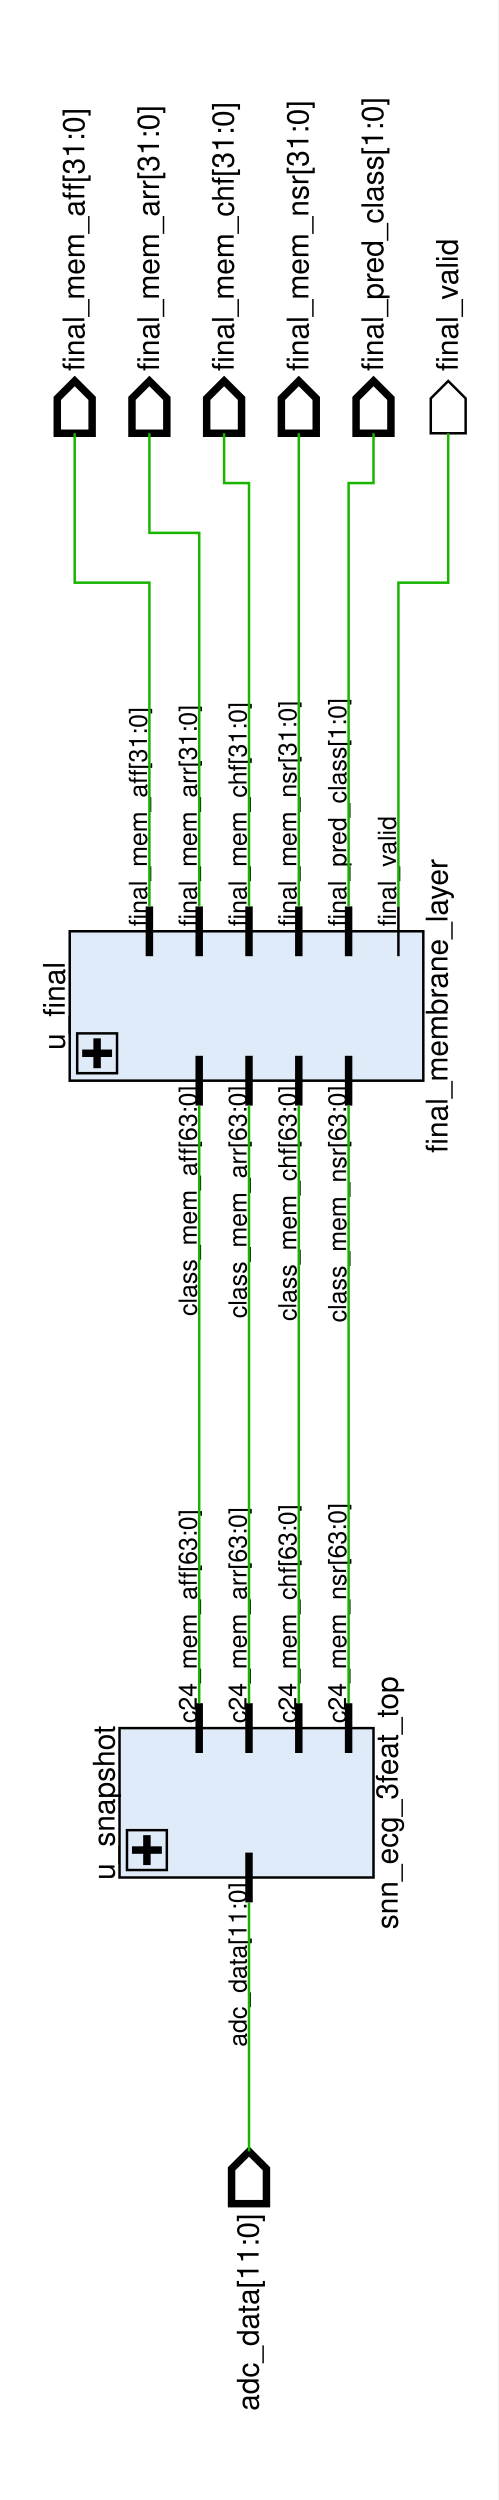
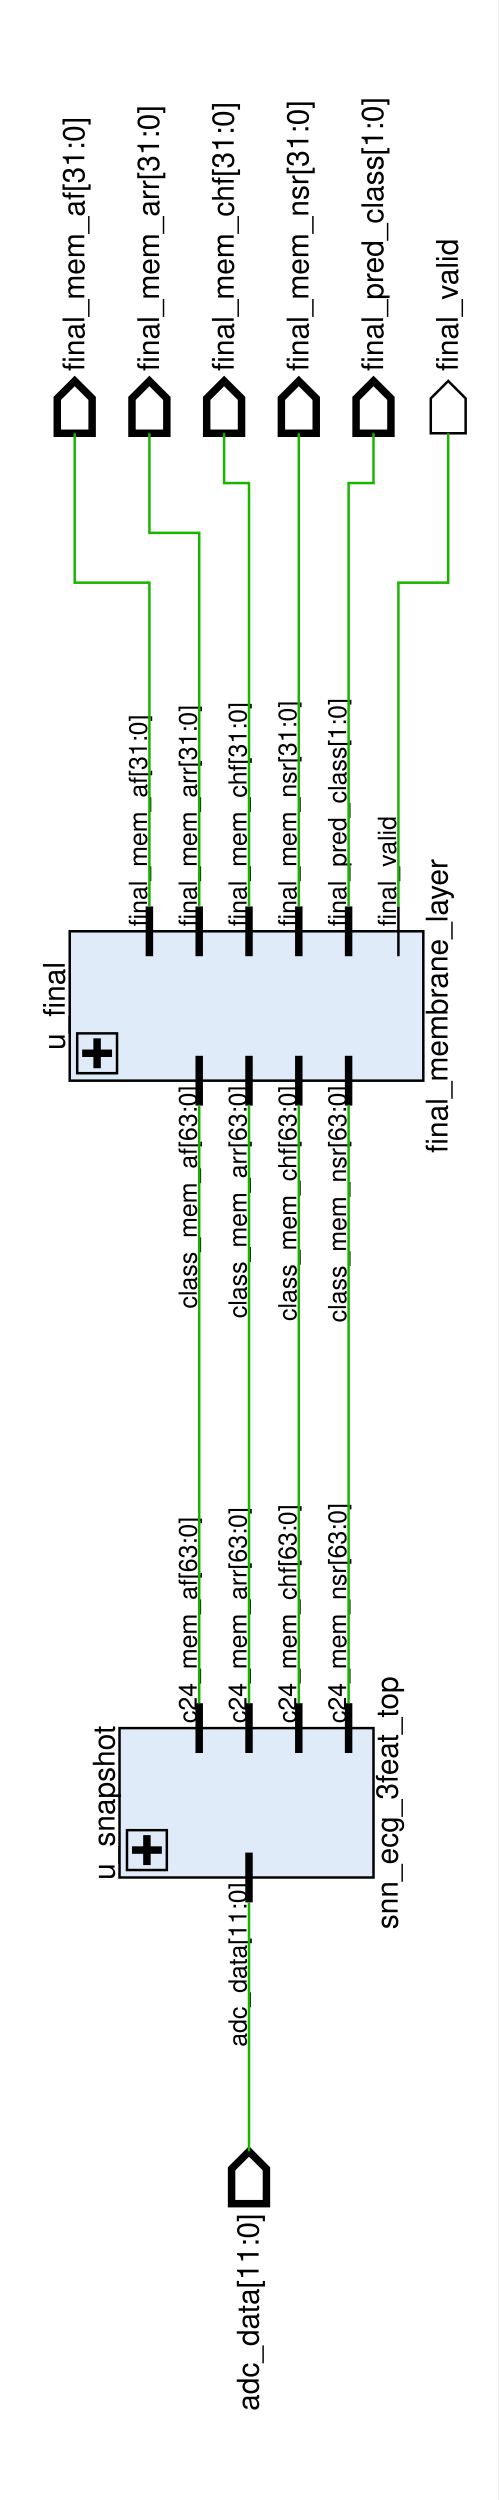
<svg xmlns="http://www.w3.org/2000/svg" viewBox="0 0 200 1004" preserveAspectRatio="xMidYMid meet" version="1.1" baseProfile="full" xml:space="preserve">
  <clipPath id="clippingbbox">
    <rect x="0" y="0" width="1004" height="200" />
  </clipPath>
  <g stroke="#19b400" stroke-width="1" stroke-linecap="butt" stroke-linejoin="miter" stroke-miterlimit="4" stroke-dasharray="none" stroke-dashoffset="0" fill="none" font-family="Helvetica" font-style="normal" font-size="12" writing-mode="lr-tb" cursor="crosshair" transform="rotate(-90) translate(-1004)" clip-path="url(#clippingbbox)">
    <path d="M0 0h1004v201h-1004z" stroke="none" fill="white" />
    <g stroke="black" stroke-width="3">
      <path d="M140 100l-7 7h-14v-14h14z" />
      <text x="115" y="100" fill="black" stroke-width="0" text-anchor="end" dy="3.85">adc_data[11:0]</text>
      <path d="M250 48h60v102h-60z" stroke="none" fill="#dfebf8" />
    </g>
    <g stroke="black">
      <path d="M250 48h60v102h-60z" />
    </g>
    <g stroke="black" stroke-width="3">
      <path d="M261 53v12" />
      <path d="M255 59h12" />
    </g>
    <g stroke="black">
      <path d="M253 51h16v16h-16z" />
      <text x="280" y="46" fill="black" stroke-width="0" text-anchor="middle">u_snapshot</text>
      <text x="280" y="152" fill="black" stroke-width="0" text-anchor="middle" dy="7.7">snn_ecg_3feat_top</text>
    </g>
    <g stroke="black" stroke-width="3">
      <path d="M240 100h10" />
      <text x="248" y="99" fill="black" stroke-width="0" font-size="10" text-anchor="end">adc_data[11:0]</text>
      <path d="M320 80h-10" />
-       <text x="312" y="79" fill="black" stroke-width="0" font-size="10">c24_mem_aff[63:0]</text>
+       <text x="312" y="79" fill="black" stroke-width="0" font-size="10">c24_mem_af[63:0]</text>
      <path d="M320 100h-10" />
      <text x="312" y="99" fill="black" stroke-width="0" font-size="10">c24_mem_arr[63:0]</text>
      <path d="M320 120h-10" />
      <text x="312" y="119" fill="black" stroke-width="0" font-size="10">c24_mem_chf[63:0]</text>
      <path d="M320 140h-10" />
      <text x="312" y="139" fill="black" stroke-width="0" font-size="10">c24_mem_nsr[63:0]</text>
      <path d="M260 100h-10" />
      <path d="M300 80h10" />
      <path d="M300 100h10" />
      <path d="M300 120h10" />
      <path d="M300 140h10" />
      <path d="M570 28h60v142h-60z" stroke="none" fill="#dfebf8" />
    </g>
    <g stroke="black">
      <path d="M570 28h60v142h-60z" />
    </g>
    <g stroke="black" stroke-width="3">
      <path d="M581 33v12" />
      <path d="M575 39h12" />
    </g>
    <g stroke="black">
      <path d="M573 31h16v16h-16z" />
      <text x="600" y="26" fill="black" stroke-width="0" text-anchor="middle">u_final</text>
      <text x="600" y="172" fill="black" stroke-width="0" text-anchor="middle" dy="7.7">final_membrane_layer</text>
      <path d="M640 160h-10" />
      <text x="632" y="159" fill="black" stroke-width="0" font-size="10">final_valid</text>
    </g>
    <g stroke="black" stroke-width="3">
      <path d="M560 80h10" />
-       <text x="568" y="79" fill="black" stroke-width="0" font-size="10" text-anchor="end">class_mem_aff[63:0]</text>
+       <text x="568" y="79" fill="black" stroke-width="0" font-size="10" text-anchor="end">class_mem_af[63:0]</text>
      <path d="M560 100h10" />
      <text x="568" y="99" fill="black" stroke-width="0" font-size="10" text-anchor="end">class_mem_arr[63:0]</text>
      <path d="M560 120h10" />
      <text x="568" y="119" fill="black" stroke-width="0" font-size="10" text-anchor="end">class_mem_chf[63:0]</text>
      <path d="M560 140h10" />
      <text x="568" y="139" fill="black" stroke-width="0" font-size="10" text-anchor="end">class_mem_nsr[63:0]</text>
      <path d="M640 60h-10" />
-       <text x="632" y="59" fill="black" stroke-width="0" font-size="10">final_mem_aff[31:0]</text>
+       <text x="632" y="59" fill="black" stroke-width="0" font-size="10">final_mem_af[31:0]</text>
      <path d="M640 80h-10" />
      <text x="632" y="79" fill="black" stroke-width="0" font-size="10">final_mem_arr[31:0]</text>
      <path d="M640 100h-10" />
      <text x="632" y="99" fill="black" stroke-width="0" font-size="10">final_mem_chf[31:0]</text>
      <path d="M640 120h-10" />
      <text x="632" y="119" fill="black" stroke-width="0" font-size="10">final_mem_nsr[31:0]</text>
      <path d="M640 140h-10" />
      <text x="632" y="139" fill="black" stroke-width="0" font-size="10">final_pred_class[1:0]</text>
    </g>
    <g stroke="black">
      <path d="M620 160h10" />
    </g>
    <g stroke="black" stroke-width="3">
      <path d="M580 80h-10" />
      <path d="M580 100h-10" />
      <path d="M580 120h-10" />
      <path d="M580 140h-10" />
      <path d="M620 60h10" />
      <path d="M620 80h10" />
      <path d="M620 100h10" />
      <path d="M620 120h10" />
      <path d="M620 140h10" />
      <path d="M830 30v-7h14l7 7l-7 7h-14z" />
-       <text x="855" y="30" fill="black" stroke-width="0" dy="3.85">final_mem_aff[31:0]</text>
+       <text x="855" y="30" fill="black" stroke-width="0" dy="3.85">final_mem_af[31:0]</text>
      <path d="M830 60v-7h14l7 7l-7 7h-14z" />
      <text x="855" y="60" fill="black" stroke-width="0" dy="3.85">final_mem_arr[31:0]</text>
      <path d="M830 90v-7h14l7 7l-7 7h-14z" />
      <text x="855" y="90" fill="black" stroke-width="0" dy="3.85">final_mem_chf[31:0]</text>
      <path d="M830 120v-7h14l7 7l-7 7h-14z" />
      <text x="855" y="120" fill="black" stroke-width="0" dy="3.85">final_mem_nsr[31:0]</text>
      <path d="M830 150v-7h14l7 7l-7 7h-14z" />
      <text x="855" y="150" fill="black" stroke-width="0" dy="3.85">final_pred_class[1:0]</text>
    </g>
    <g stroke="black">
      <path d="M830 180v-7h14l7 7l-7 7h-14z" />
      <text x="855" y="180" fill="black" stroke-width="0" dy="3.85">final_valid</text>
    </g>
    <g>
      <path d="M140 100h100" />
      <path d="M320 80h240" />
      <path d="M320 100h240" />
      <path d="M320 120h240" />
      <path d="M320 140h240" />
      <path d="M640 60h130v-30h60" />
      <path d="M640 80h150v-20h40" />
      <path d="M640 100h170v-10h20" />
      <path d="M640 120h190" />
      <path d="M640 140h170v10h20" />
      <path d="M640 160h130v20h60" />
    </g>
  </g>
</svg>
